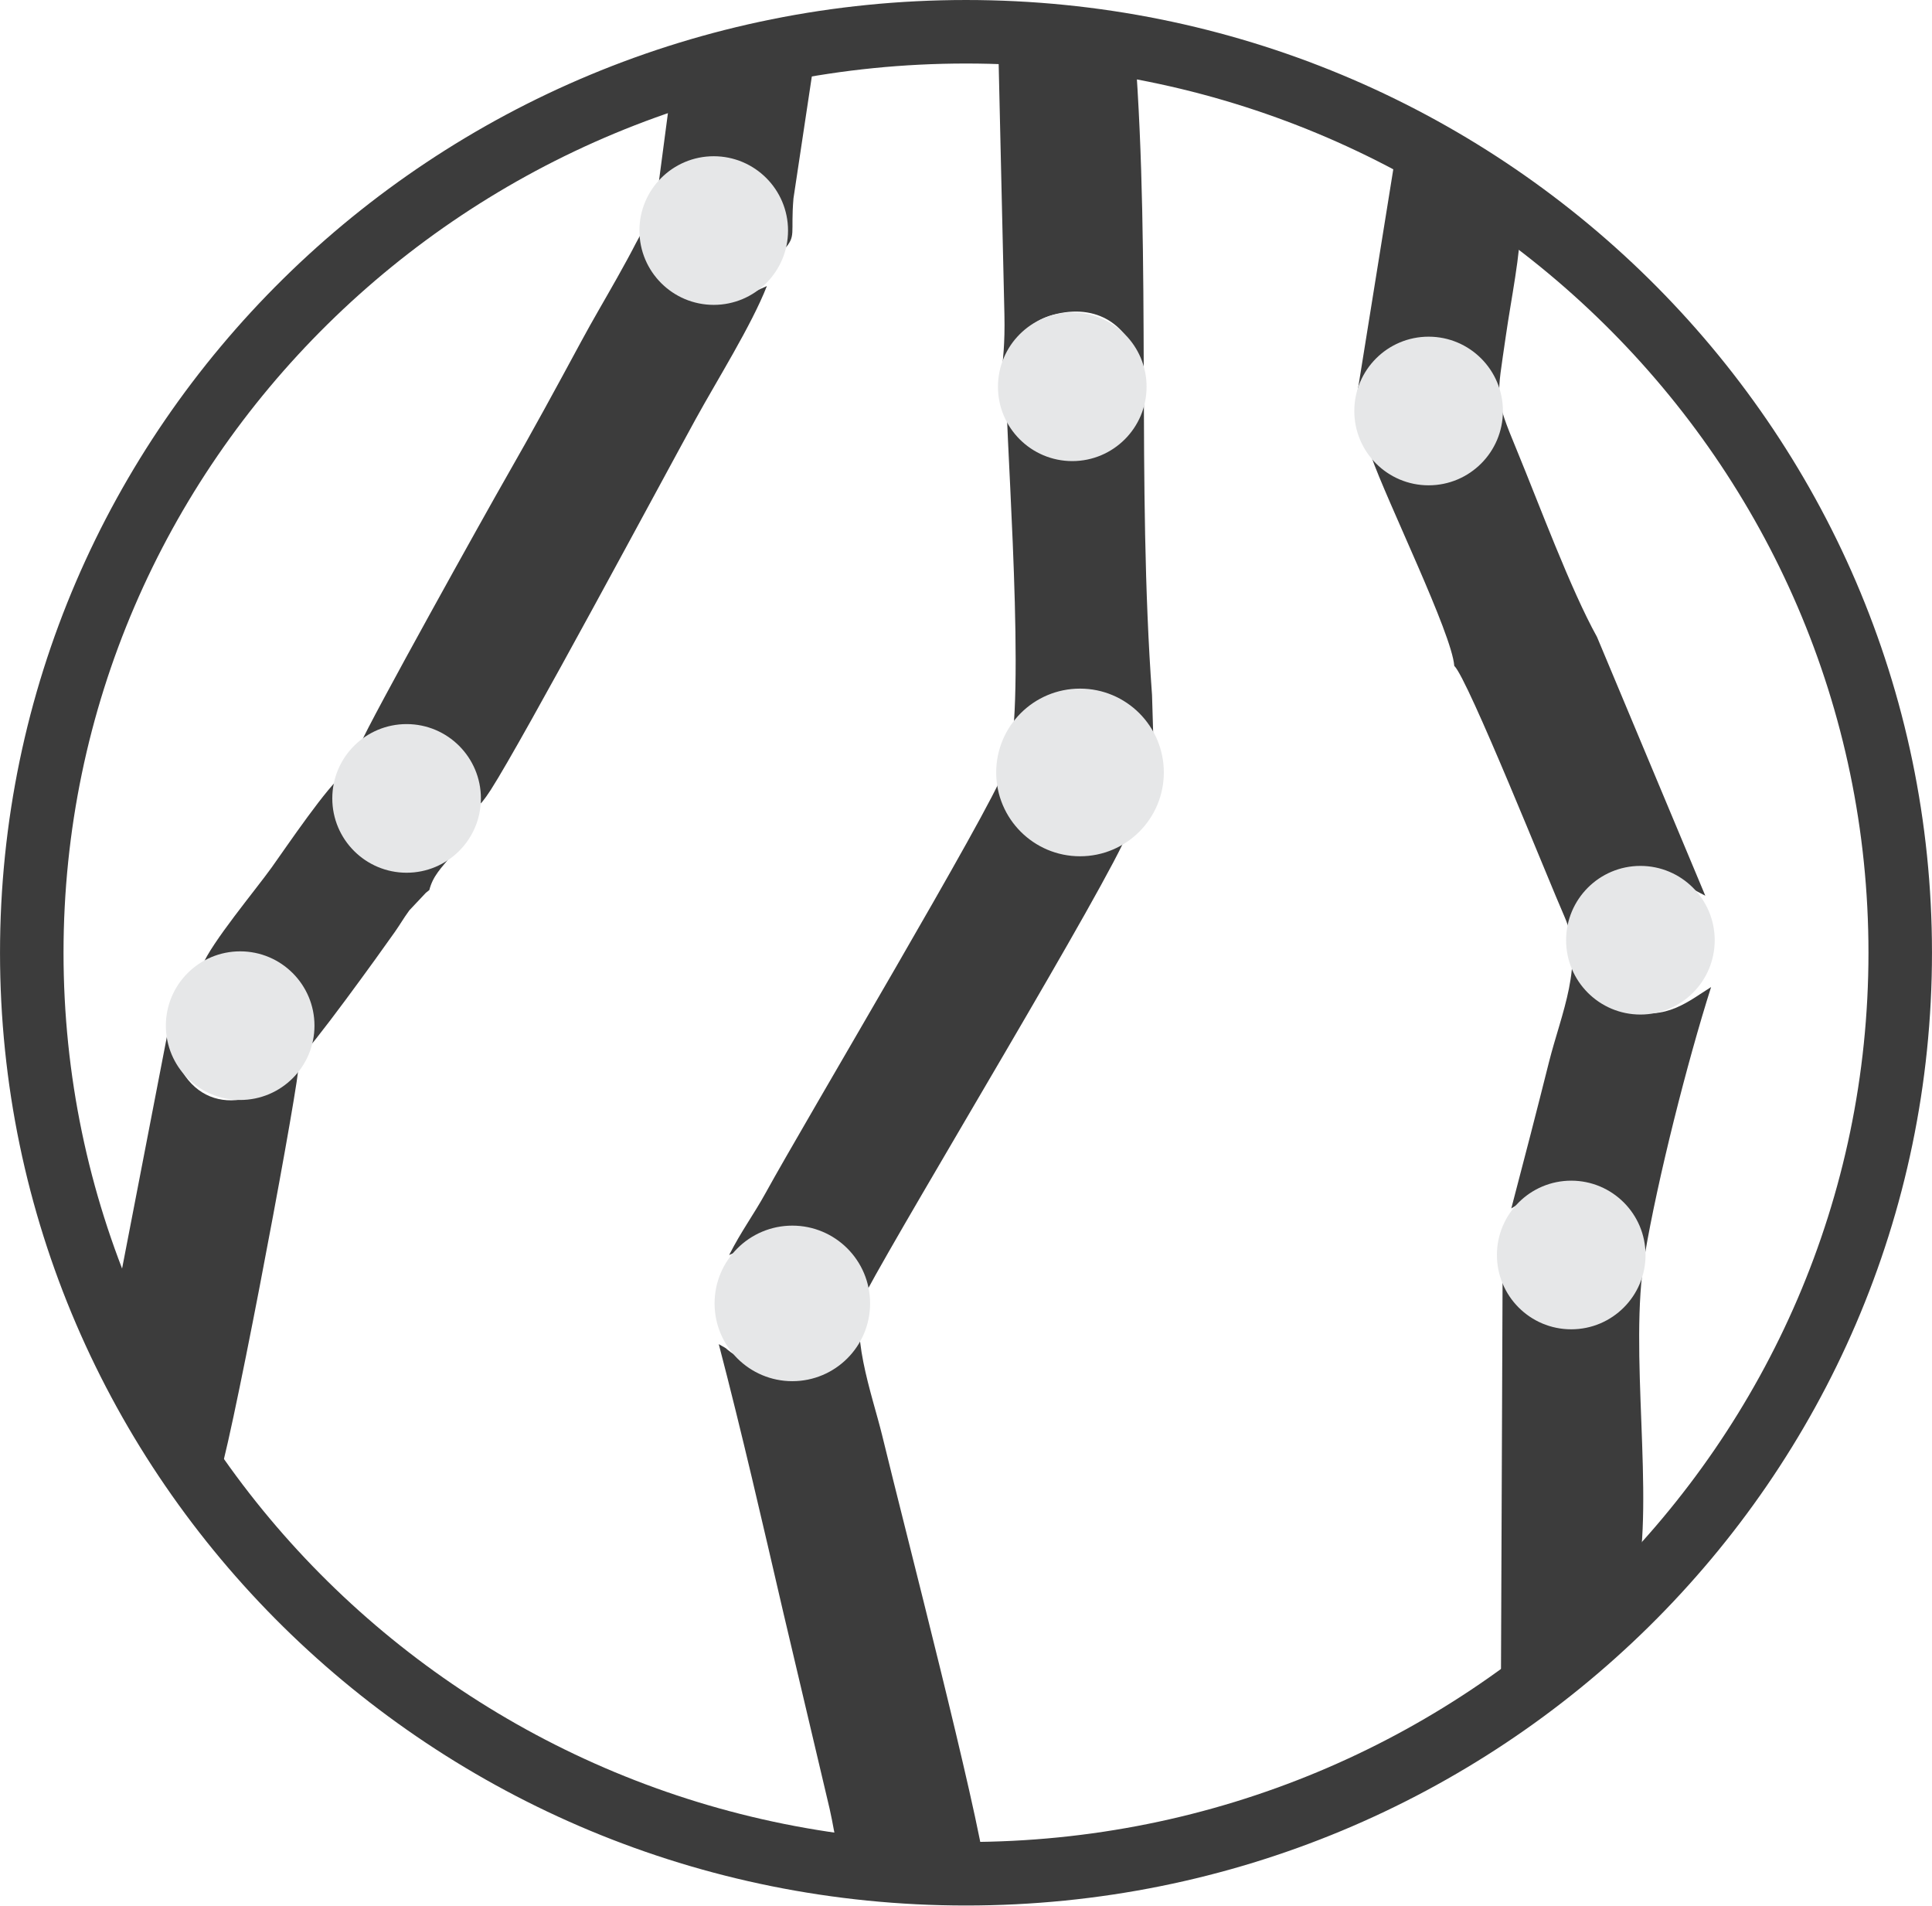
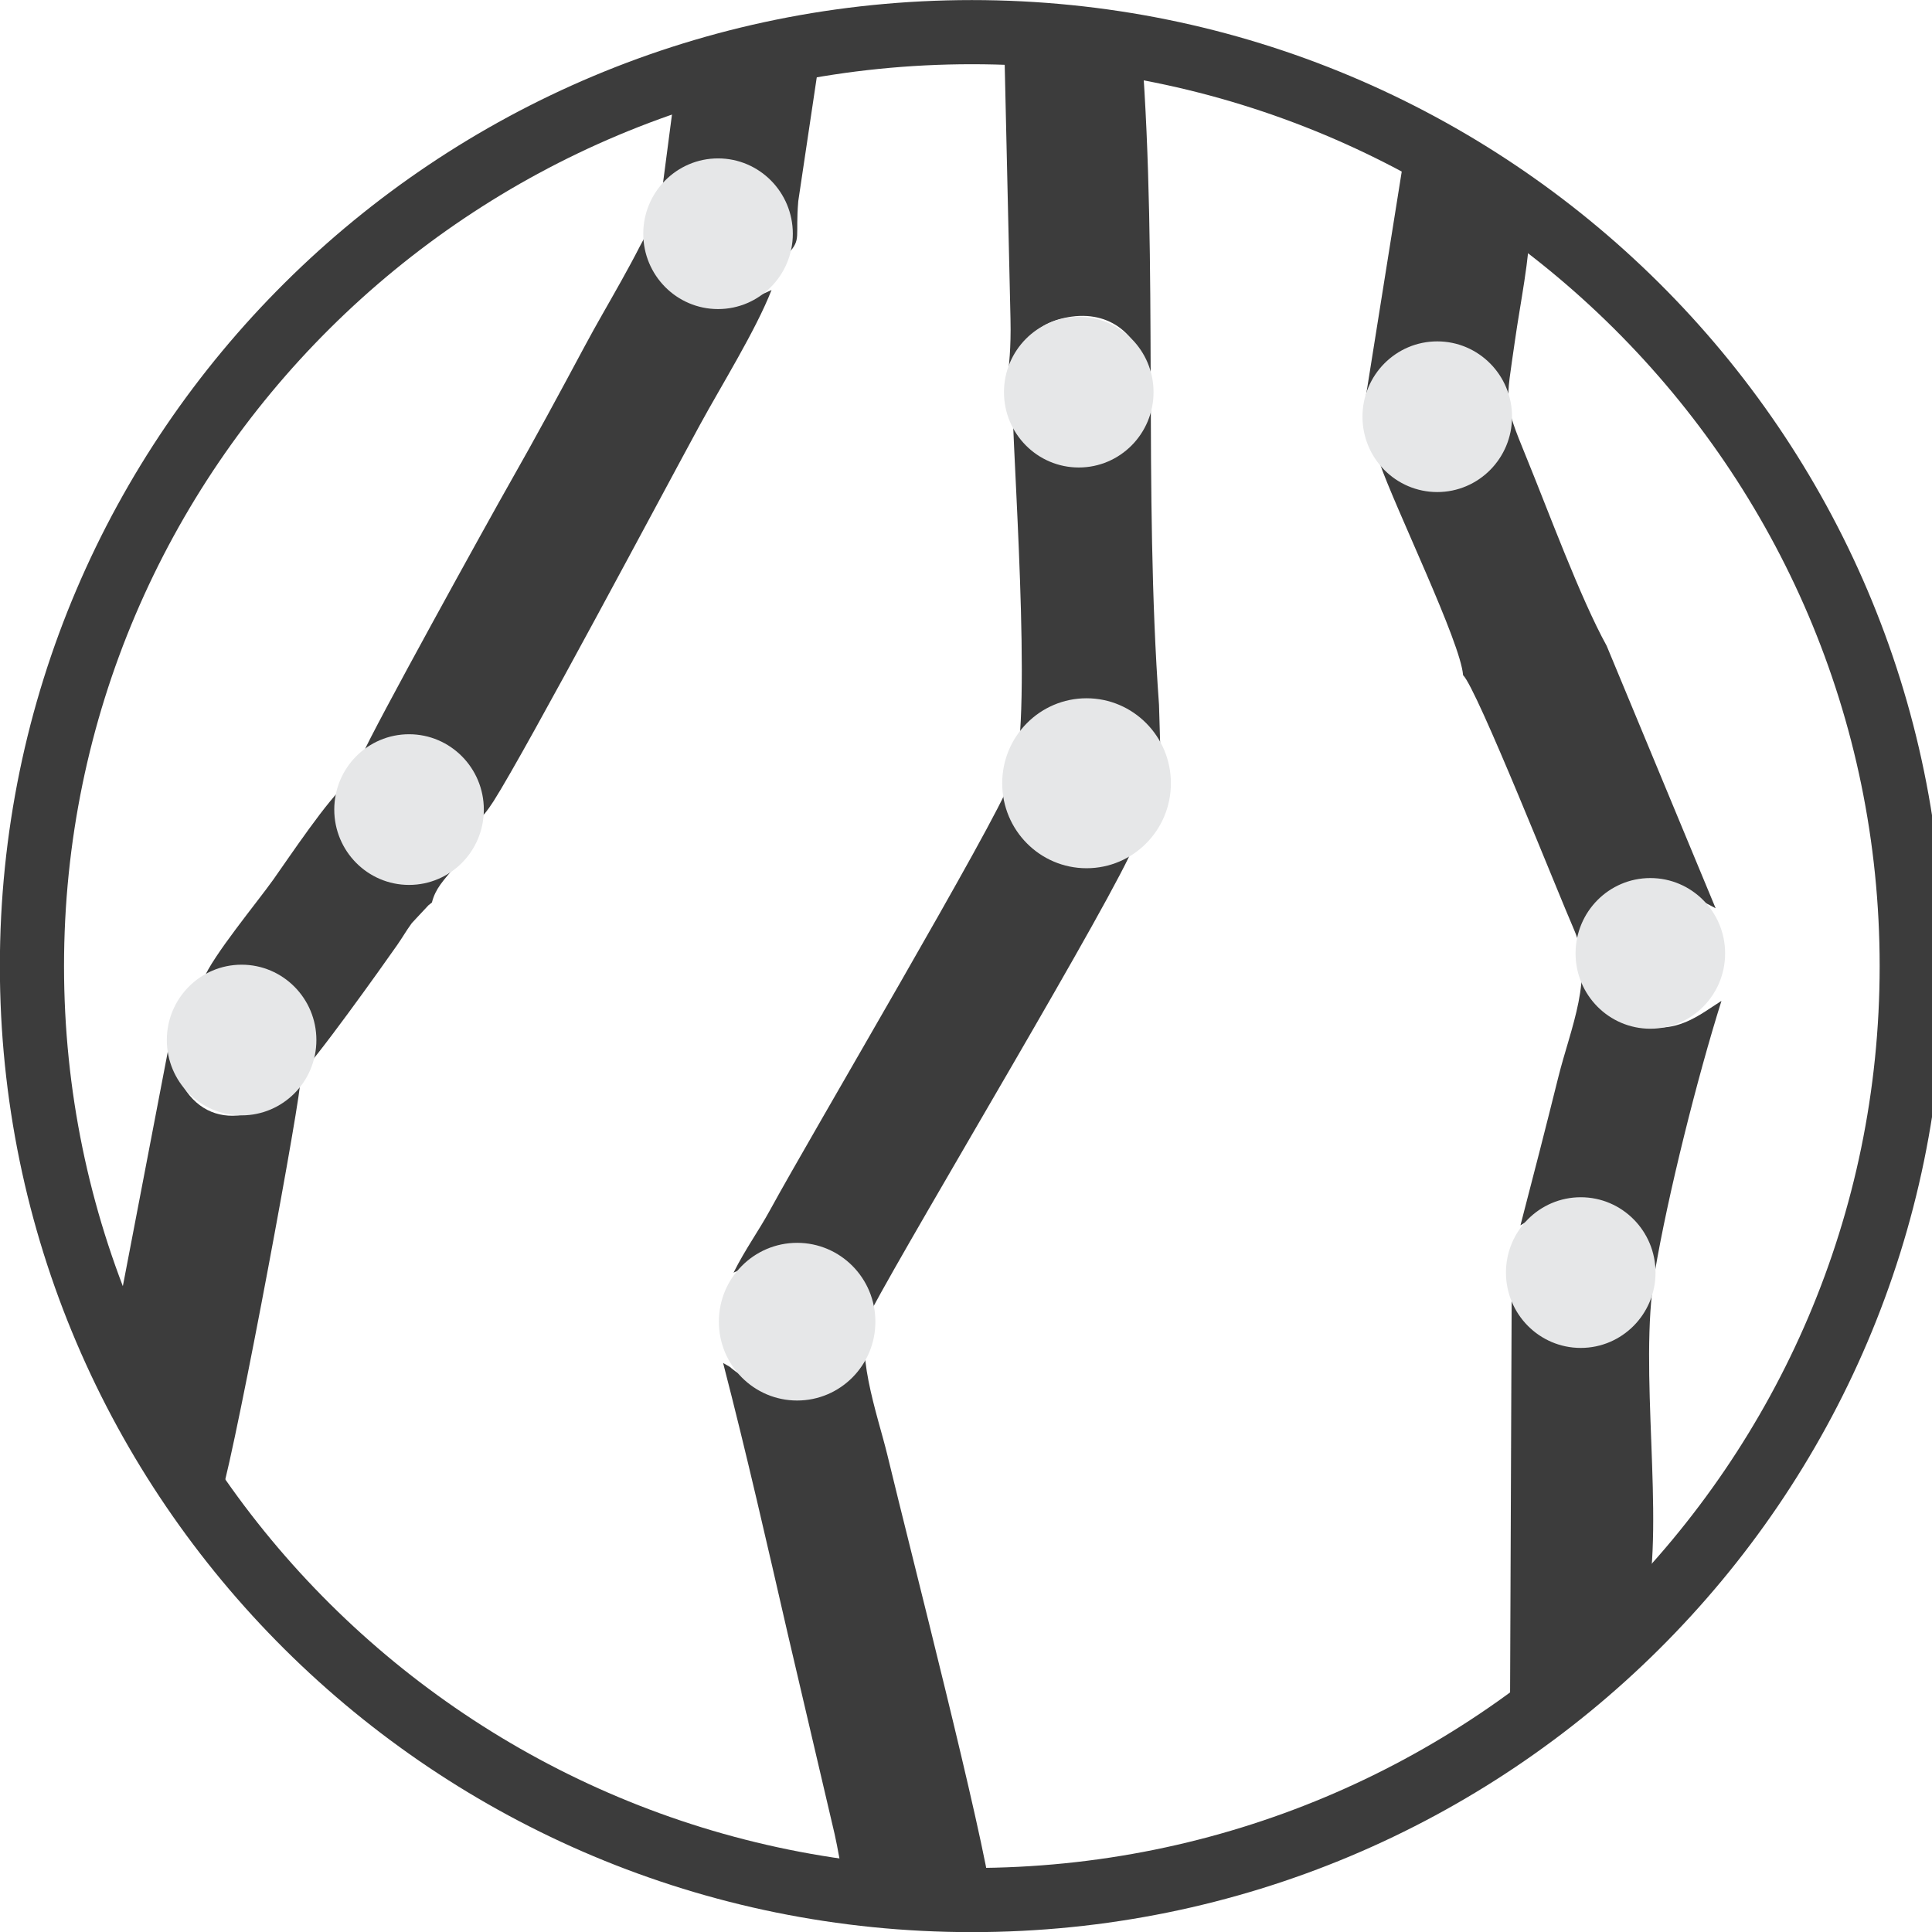
- <svg xmlns="http://www.w3.org/2000/svg" xml:space="preserve" width="32.194mm" height="31.748mm" style="shape-rendering:geometricPrecision; text-rendering:geometricPrecision; image-rendering:optimizeQuality; fill-rule:evenodd; clip-rule:evenodd" viewBox="0 0 1454.84 1434.71" version="1.1" id="svg40">
+ <svg xmlns="http://www.w3.org/2000/svg" xml:space="preserve" width="32mm" height="32mm" style="clip-rule:evenodd;fill-rule:evenodd;image-rendering:optimizeQuality;shape-rendering:geometricPrecision;text-rendering:geometricPrecision" viewBox="0 0 1446.091 1446.089" version="1.1" id="svg40">
  <defs id="defs4">
    <style type="text/css" id="style2">
    .str1 {stroke:#E6E7E8;stroke-width:9.038}
    .str0 {stroke:black;stroke-width:47.825}
    .fil0 {fill:none}
    .fil2 {fill:#373435}
    .fil3 {fill:#E6E7E8}
    .fil1 {fill:black}
   </style>
  </defs>
-   <ellipse id="ellipse7" ry="693.442" rx="703.506" cy="717.356" cx="727.419" class="fil0 str0" style="stroke:#3c3c3c;stroke-opacity:1" />
-   <g id="g4333" style="fill:#3c3c3c;fill-opacity:1">
+   <ellipse id="ellipse7" ry="699.057" rx="703.506" cy="723.118" cx="727.419" class="fil0 str0" style="fill:none;stroke:#3c3c3c;stroke-width:48.018;stroke-opacity:1" />
+   <g id="g4333" style="fill:#3c3c3c;fill-opacity:1" transform="matrix(1,0,0,1.008097,0,-0.04669352)">
    <path style="fill:#3c3c3c;fill-opacity:1" class="fil1" d="m 759.586,302.635 c -0.759,-34.137 5.251,-59.163 35.99,-66.29 68.685,-15.921 85.315,81.171 29.97,98.831 -42.09,13.431 -56.181,-17.633 -67.447,-27.955 0.999,47.441 15.93,251.29 -2.223,273.56 -9.119,27.277 -149.725,263.527 -179.225,317.214 -9.038,16.449 -18.374,28.777 -27.593,46.953 18.7,-7.669 35.895,-21.691 63.827,-8.491 16.268,7.691 30.214,26.897 27.788,52.371 -2.711,28.402 -36.328,68.459 -90.344,29.328 -6.178,-4.474 -0.122,-1.053 -9.079,-6.101 17.312,66.249 33.025,134.893 48.634,202.191 l 34.846,147.659 c 5.45,24.1 3.199,28.886 15.446,41.01 l 4.668,3.9 c 21.348,0 22.433,3.507 42.673,4.112 17.769,0.533 36.907,-0.131 54.839,-0.131 -6.851,-51.363 -59.547,-253.807 -78.112,-330.224 -7.316,-30.115 -26.314,-81.022 -12.26,-107.25 33.066,-61.694 182.926,-308.862 197.644,-347.31 -23.454,7.041 -39.908,14.755 -63.637,-1.844 -16.983,-11.885 -26.491,-31.159 -17.159,-59.904 8.46,-26.057 47.816,-59.936 95.46,-5.78 l 4.411,4.754 -1.193,-39.894 c -11.582,-158.148 -0.737,-327.268 -12.929,-485.543 -5.229,-3.43 0.199,-0.818 -8.582,-3.195 -20.638,-5.586 -72.192,-8.744 -94.493,-8.744 l 4.84,210.926 c 1.044,45.086 -7.285,48.417 3.24,65.847 z" id="path9" />
    <path style="fill:#3c3c3c;fill-opacity:1" class="fil1" d="m 1021.6,298.957 5.17,-9.232 c 8.238,-15.46 15.622,-31.466 46.862,-31.692 77.027,-0.547 62.024,121.445 -14.145,100.924 -6.3,-1.699 -9.766,-3.846 -13.86,-6.331 l -13.168,-9.341 c 11.966,34.313 60.871,133.696 62.647,158.085 10.168,9.327 71.749,163.431 82.947,188.683 15.473,34.892 -2.49,73.15 -11.646,109.691 -8.997,35.904 -18.858,74.031 -28.357,110.111 16.44,-9.544 35.809,-26.414 63.158,-16.49 19.811,7.185 36.866,25.641 32.383,55.896 -5.034,33.974 -48.968,75.96 -100.065,14.465 -0.447,-0.533 -1.297,-1.654 -2.038,-2.395 l -1.207,298.405 c 1.473,10.254 -1.69,-2.639 1.609,7.312 3.358,10.109 -0.922,2.72 5.418,9.589 9.748,-3.986 40.816,-29.943 50.559,-38.136 13.313,-11.198 36.586,-33.387 44.522,-46.587 13.602,-65.314 -6.046,-174.706 6.137,-246.662 9.824,-58.029 32.112,-145.874 49.971,-202.069 -16.68,10.412 -33.956,25.641 -61.847,17.498 -43.595,-12.726 -49.795,-78.066 -4.835,-97.231 25.853,-11.022 45.114,2.214 62.322,10.954 l -81.555,-194.834 c -19.911,-35.854 -43.437,-99.55 -60.207,-140.203 -17.267,-41.851 -15.261,-38.484 -8.437,-86.449 3.968,-27.869 11.031,-60.808 11.338,-87.764 -9.72,-13.236 -73.76,-51.065 -92.554,-59.696 l -31.123,193.501 z" id="path11" />
    <g style="fill:#3c3c3c;fill-opacity:1" id="g4324">
      <path style="fill:#3c3c3c;fill-opacity:1" id="path13" d="m 271.553,559.841 c 18.772,-7.628 40.201,-16.702 62.241,-5.12 18.008,9.467 27.358,24.05 25.849,52.308 3.841,-3.434 2.752,-2.314 6.449,-7.194 l 3.416,-5.034 c 24.76,-38.615 128.327,-231.849 154.339,-279.24 16.047,-29.234 41.919,-70.352 53.636,-100.192 -21.619,9.838 -41.458,19.558 -65.743,2.255 -18.23,-12.997 -22.582,-31.918 -19.441,-59.358 l -13.543,24.999 c -4.103,8.021 -9.291,17.43 -13.9,25.641 -10.462,18.628 -17.909,30.974 -27.34,48.444 -18.216,33.744 -37.517,69.218 -55.223,100.02 -16.359,28.461 -104.078,186.026 -110.739,202.471 z" class="fil1" />
      <path style="fill:#3c3c3c;fill-opacity:1" id="path15" d="m 87.692,977.011 c 2.992,23.874 54.802,119.56 75.775,139.29 7.913,-14.158 57.206,-276.036 61.111,-310.557 -7.488,4.46 -2.35,1.464 -8.152,5.924 -37.585,28.886 -79.784,22.654 -89.942,-35.366 l -38.791,200.708 z" class="fil2" />
      <path style="fill:#3c3c3c;fill-opacity:1" id="path17" d="m 152.142,727.33 c 52.611,-7.728 89.025,12.839 72.21,70.316 9.445,-7.244 61.888,-80.186 72.833,-95.772 4.713,-6.715 6.331,-9.983 11.081,-16.476 l 12.427,-13.2 c 0.569,-0.502 1.69,-1.414 2.589,-2.056 2.689,-10.516 8.622,-16.332 17.367,-26.694 -51.119,18.311 -90.914,-1.071 -81.198,-61.319 -12.915,9.702 -43.27,54.766 -54.829,70.926 -12.201,17.05 -45.38,56.619 -52.48,74.275 z" class="fil2" />
      <path style="fill:#3c3c3c;fill-opacity:1" id="path19" d="m 506.06,61.68 -11.212,84.917 c 1.003,-0.615 2.372,-2.892 2.847,-2.083 l 10.172,-8.094 c 4.072,-3.231 7.574,-6.729 14.741,-9.418 29.966,-11.23 74.189,0.515 67.618,61.07 9.707,-10.629 4.994,-11.641 7.271,-38.678 l 14.533,-96.54 c -0.371,-22.328 5.427,-11.478 -7.935,-16.476 -38.041,5.292 -66.33,16.359 -98.036,25.302 z" class="fil2" />
    </g>
  </g>
-   <circle id="circle21" r="51.437" cy="772.251" cx="180.842" class="fil3 str1" />
-   <circle id="circle23" r="51.437" cy="601.144" cx="306.17" class="fil3 str1" />
-   <circle id="circle25" r="51.437" cy="309.451" cx="1075.78" class="fil3 str1" />
-   <circle id="circle27" r="51.437" cy="173.591" cx="537.45" class="fil3 str1" />
-   <circle id="circle29" r="51.437" cy="291.213" cx="807.445" class="fil3 str1" />
-   <circle id="circle31" r="58.599" cy="581.596" cx="813.276" class="fil3 str1" />
-   <circle id="circle33" r="54.039" cy="981.368" cx="596.643" class="fil3 str1" />
-   <circle id="circle35" r="51.437" cy="944.916" cx="1183.18" class="fil3 str1" />
-   <circle id="circle37" r="51.437" cy="707.92" cx="1235.27" class="fil3 str1" />
+   <ellipse id="circle21" cy="778.457" cx="180.842" class="fil3 str1" style="fill:#e6e7e8;stroke:#e6e7e8;stroke-width:9.075" rx="51.437" ry="51.853" />
+   <ellipse id="circle23" cy="605.965" cx="306.17" class="fil3 str1" style="fill:#e6e7e8;stroke:#e6e7e8;stroke-width:9.075" rx="51.437" ry="51.853" />
+   <ellipse id="circle25" cy="311.91" cx="1075.78" class="fil3 str1" style="fill:#e6e7e8;stroke:#e6e7e8;stroke-width:9.075" rx="51.437" ry="51.853" />
+   <ellipse id="circle27" cy="174.95" cx="537.45" class="fil3 str1" style="fill:#e6e7e8;stroke:#e6e7e8;stroke-width:9.075" rx="51.437" ry="51.853" />
+   <ellipse id="circle29" cy="293.524" cx="807.445" class="fil3 str1" style="fill:#e6e7e8;stroke:#e6e7e8;stroke-width:9.075" rx="51.437" ry="51.853" />
+   <ellipse id="circle31" cy="586.258" cx="813.276" class="fil3 str1" style="fill:#e6e7e8;stroke:#e6e7e8;stroke-width:9.075" rx="58.599" ry="59.073" />
+   <ellipse id="circle33" cy="989.267" cx="596.643" class="fil3 str1" style="fill:#e6e7e8;stroke:#e6e7e8;stroke-width:9.075" rx="54.039" ry="54.477" />
+   <ellipse id="circle35" cy="952.52" cx="1183.18" class="fil3 str1" style="fill:#e6e7e8;stroke:#e6e7e8;stroke-width:9.075" rx="51.437" ry="51.853" />
+   <ellipse id="circle37" cy="713.605" cx="1235.27" class="fil3 str1" style="fill:#e6e7e8;stroke:#e6e7e8;stroke-width:9.075" rx="51.437" ry="51.853" />
</svg>
